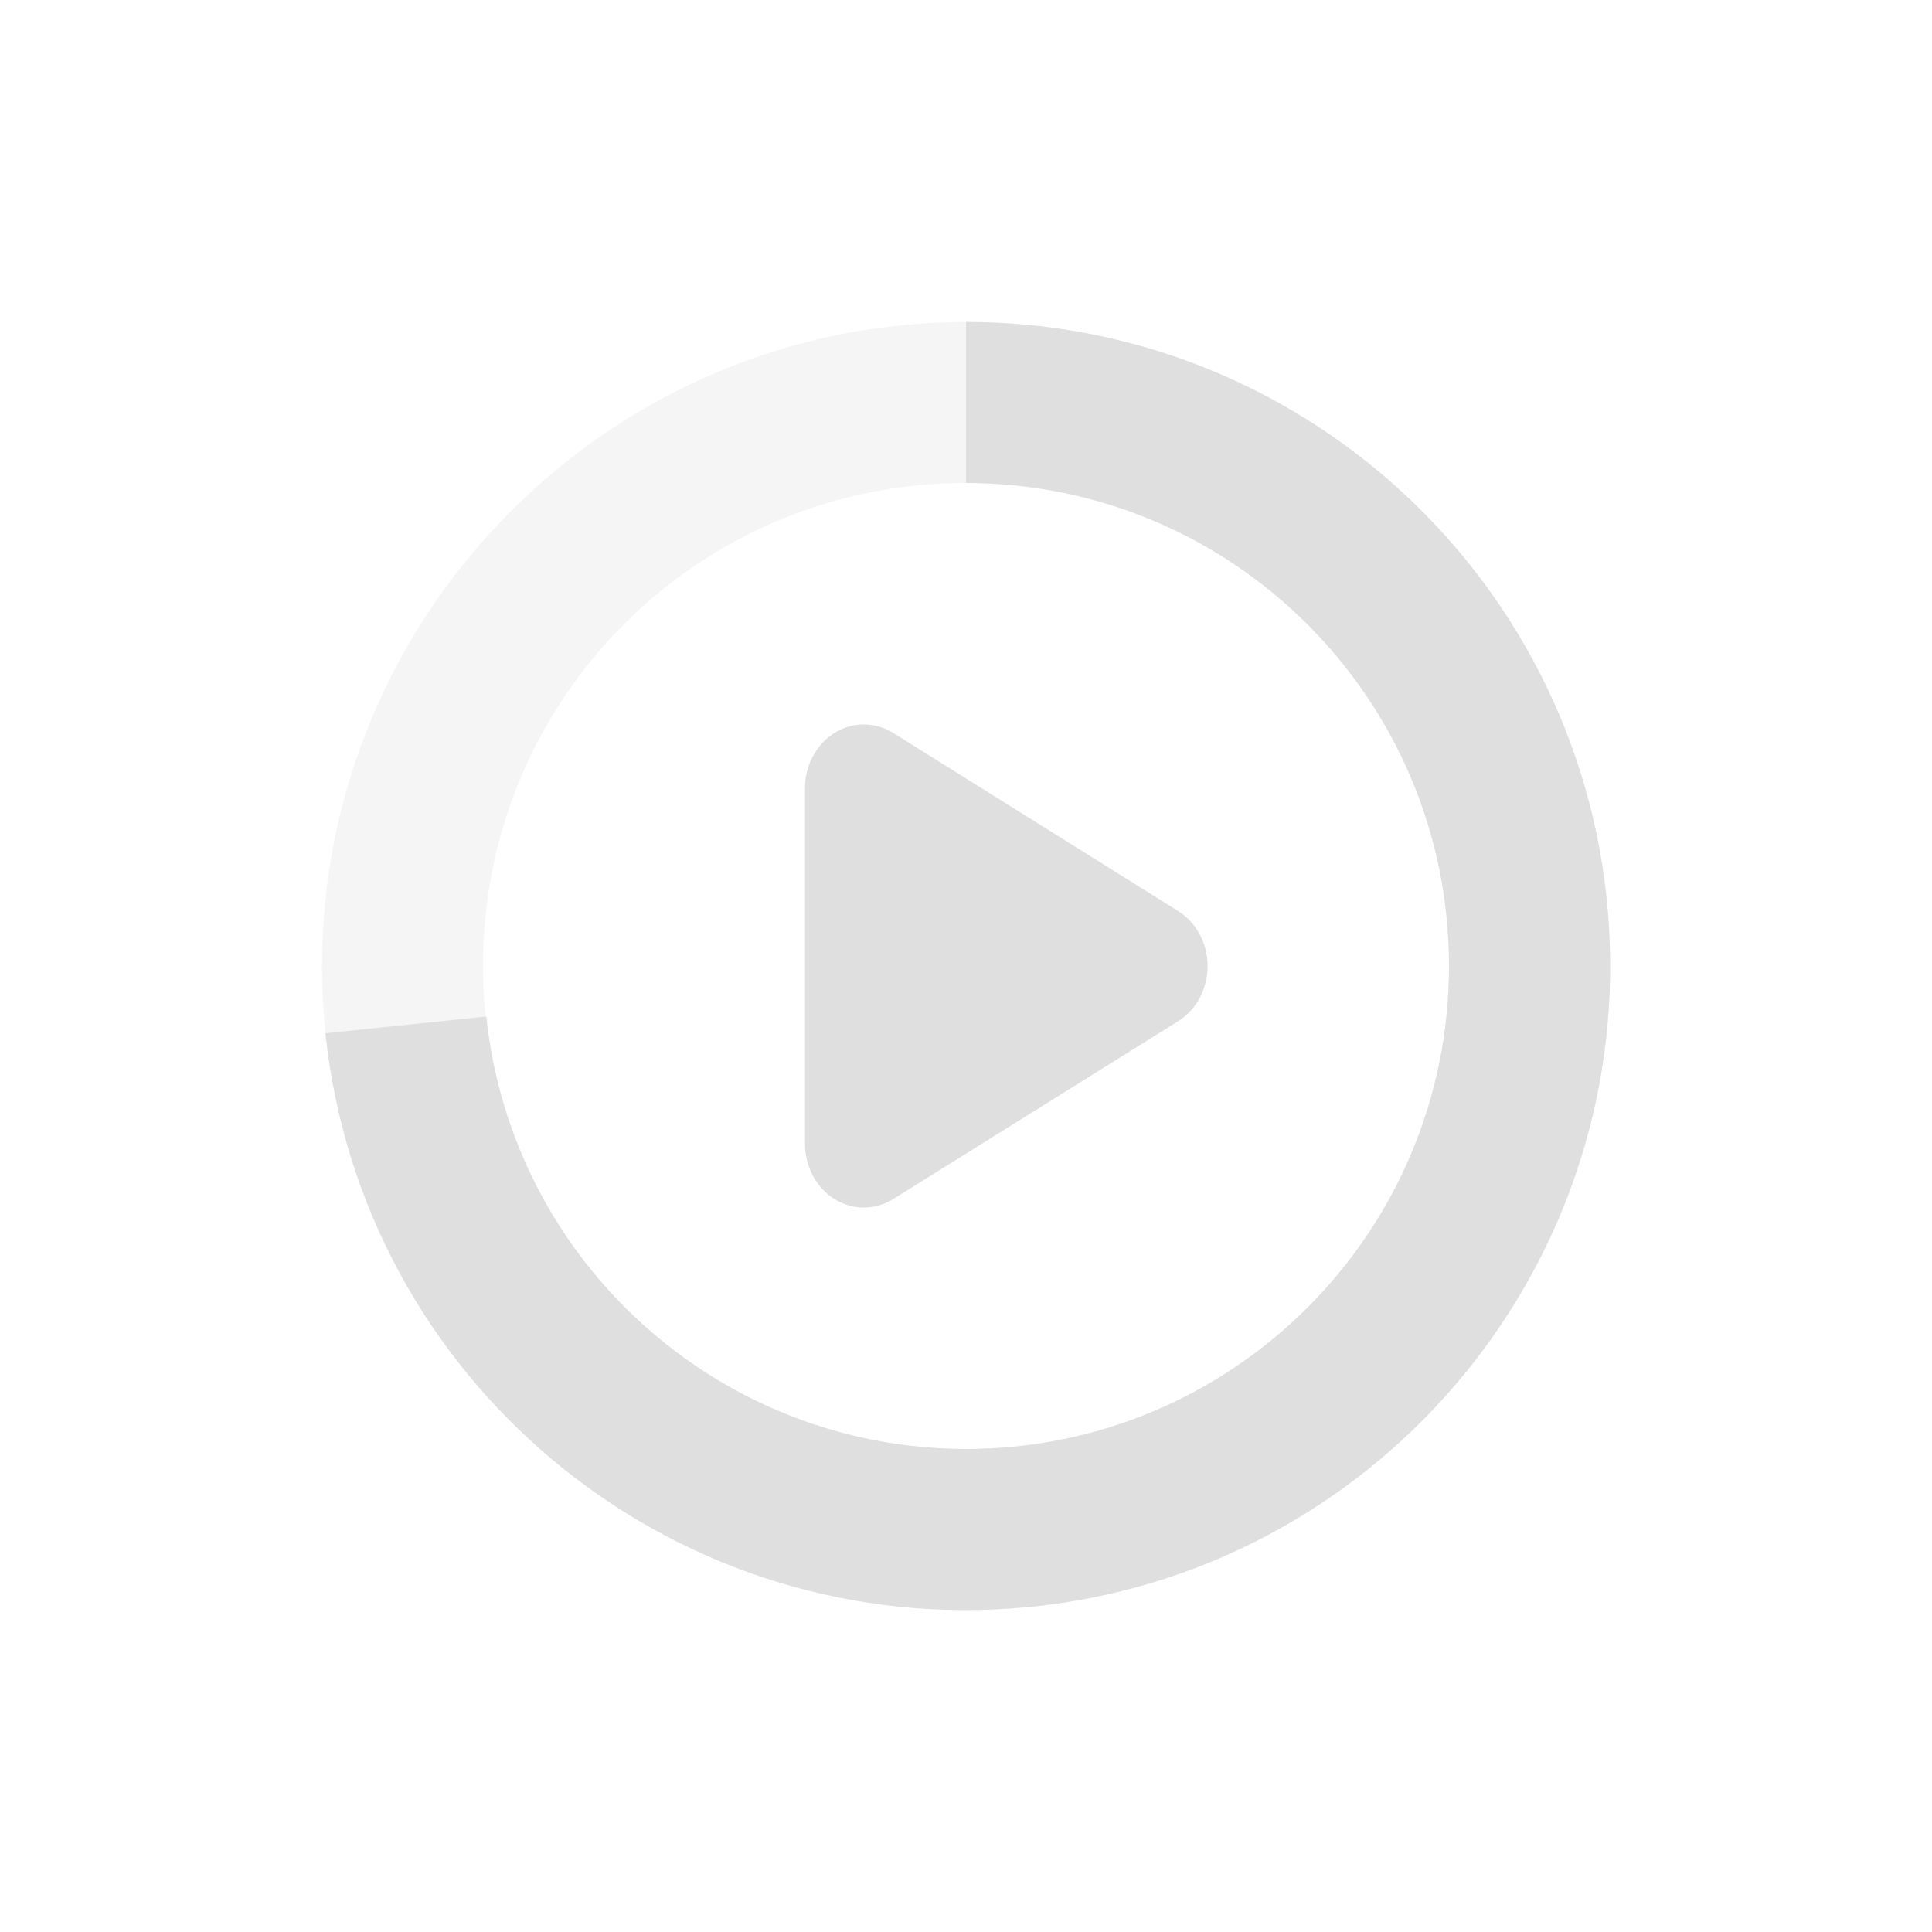
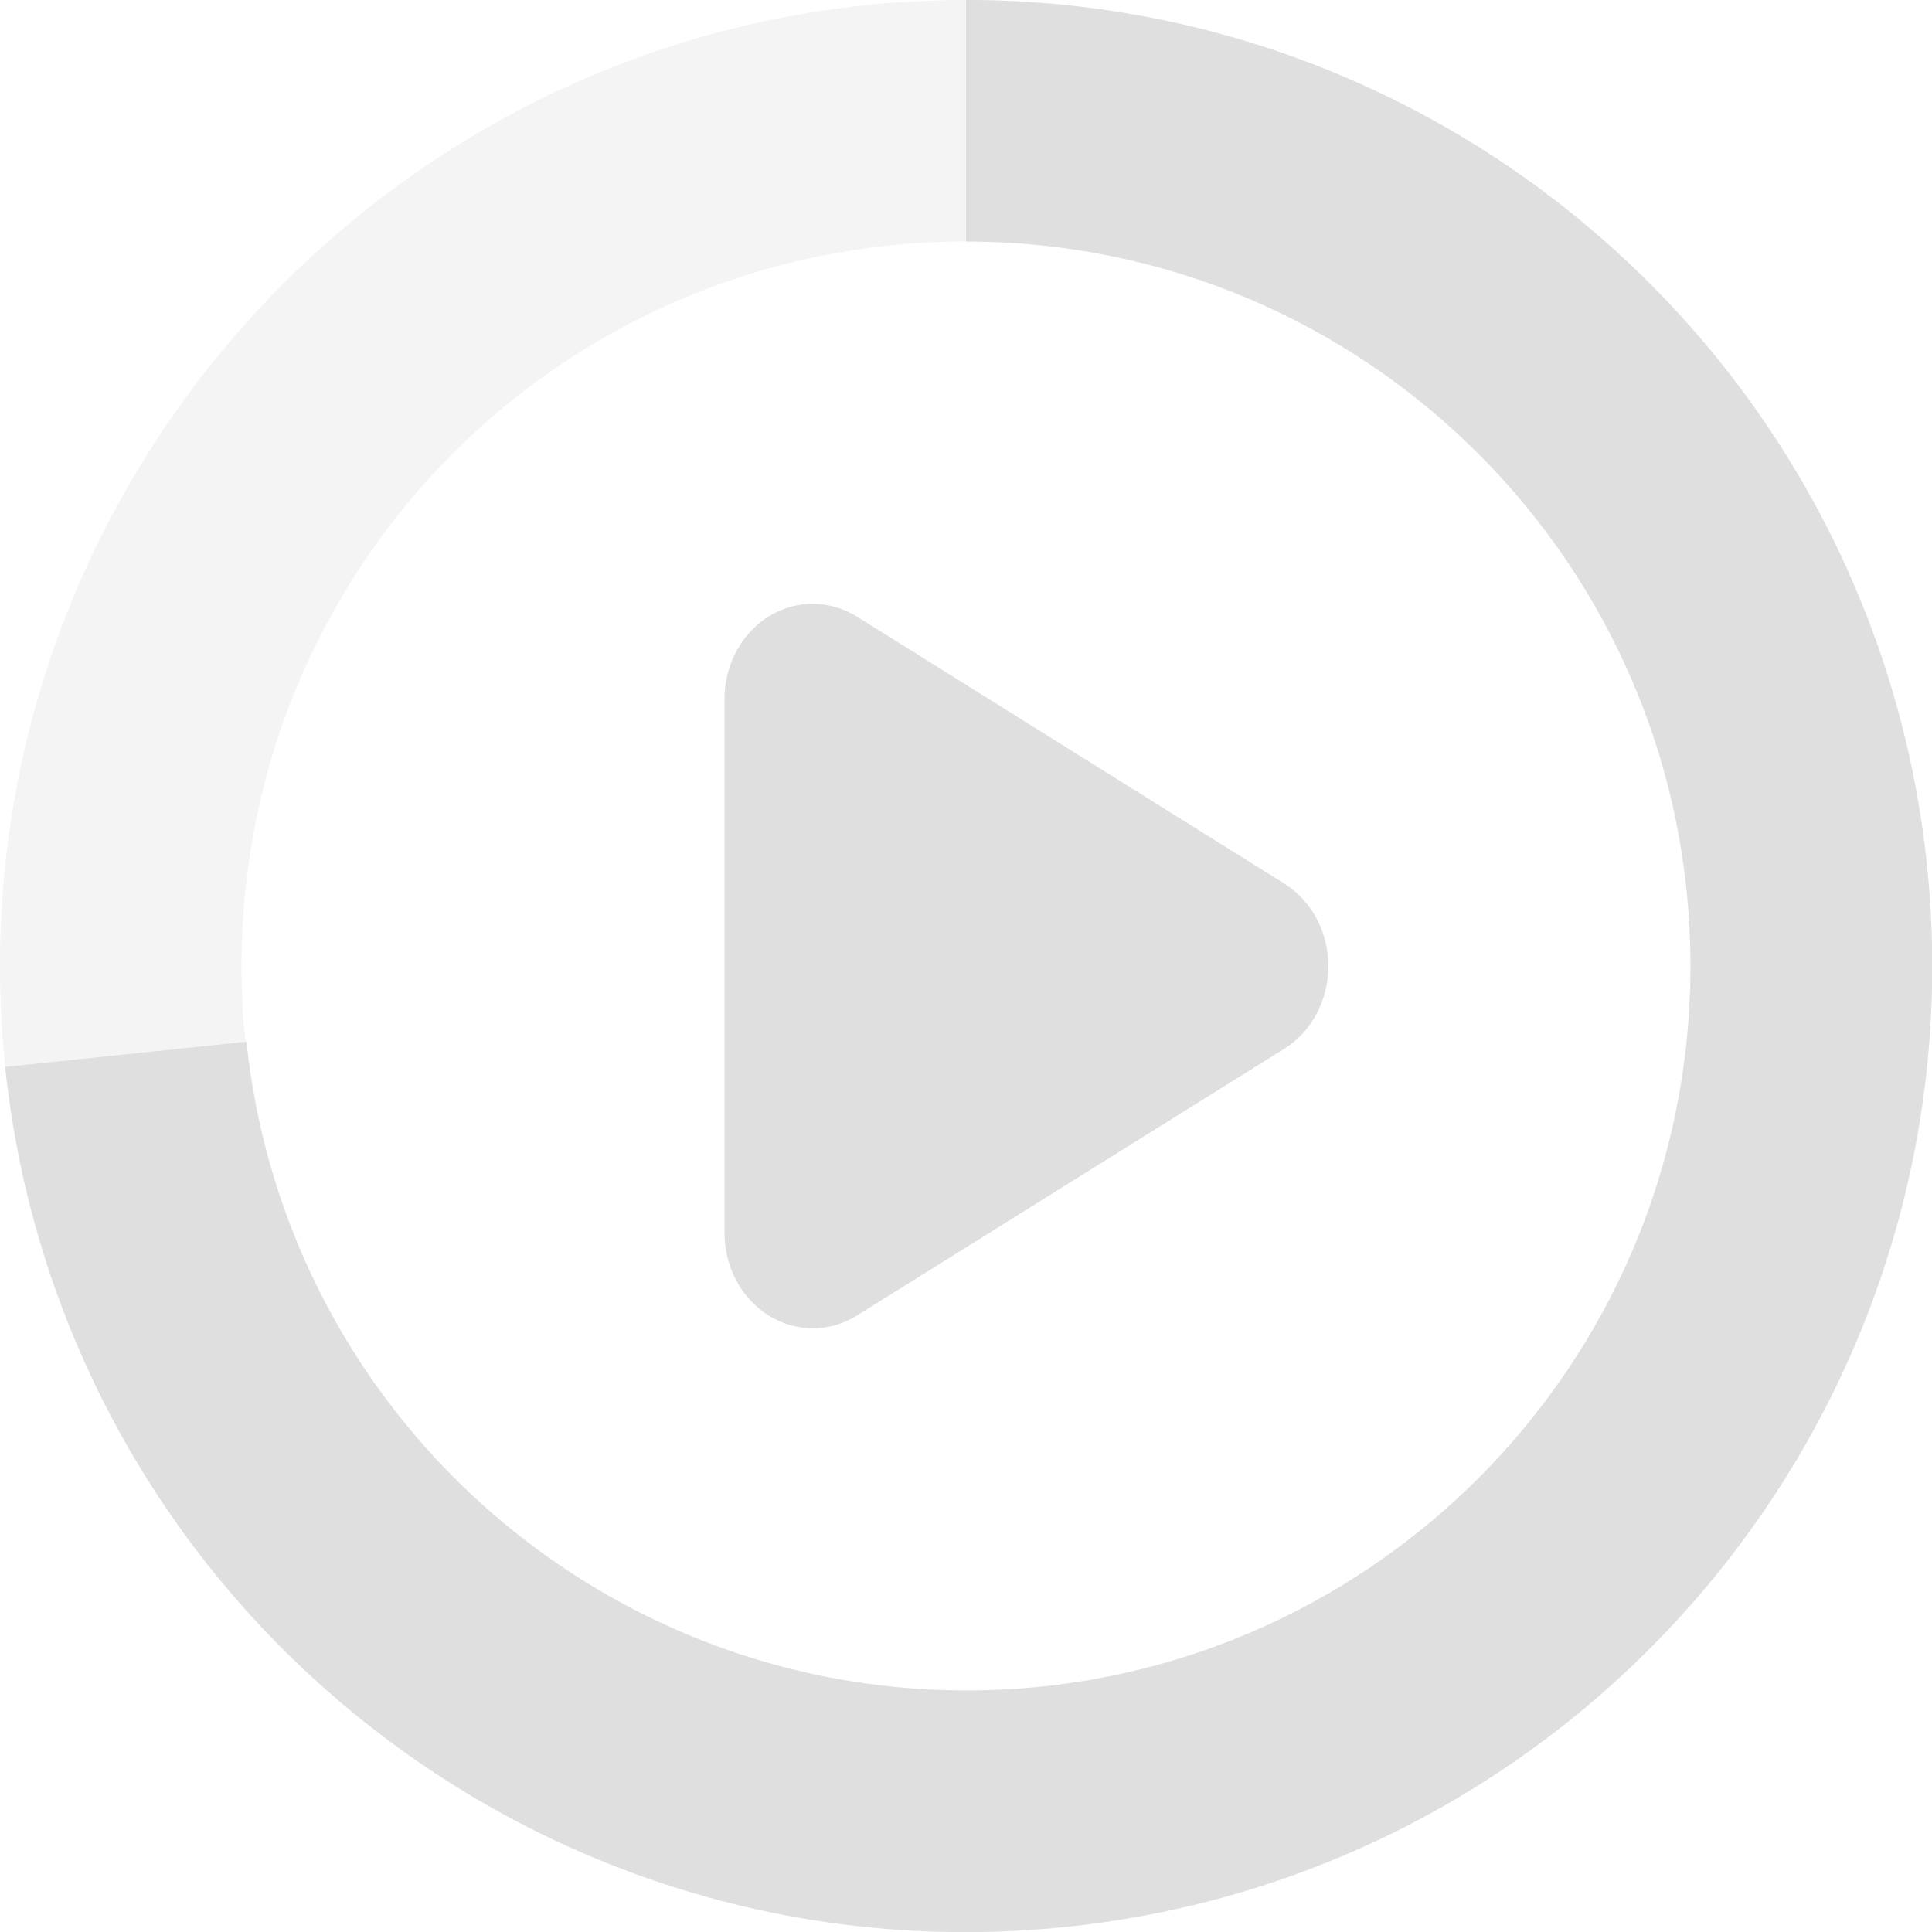
- <svg xmlns="http://www.w3.org/2000/svg" width="24" height="24">
+ <svg xmlns="http://www.w3.org/2000/svg" width="16" height="16">
  <defs>
    <style id="current-color-scheme" type="text/css">
   .ColorScheme-Text { color:#dfdfdf; } .ColorScheme-Highlight { color:#4285f4; } .ColorScheme-NeutralText { color:#ff9800; } .ColorScheme-PositiveText { color:#4caf50; } .ColorScheme-NegativeText { color:#f44336; }
  </style>
  </defs>
-   <path style="fill:currentColor" class="ColorScheme-Text" d="M 10.748,9 A 0.731,0.79 0 0 0 10,9.793 v 4.416 a 0.731,0.79 0 0 0 1.096,0.686 l 3.539,-2.209 a 0.731,0.79 0 0 0 0,-1.369 L 11.096,9.105 A 0.731,0.79 0 0 0 10.748,9 Z" />
-   <path style="opacity:0.3;fill:currentColor" class="ColorScheme-Text" d="m 12,4 c -4.406,0 -8,3.594 -8,8 0,4.406 3.594,8 8,8 4.406,0 8,-3.594 8,-8 0,-4.406 -3.594,-8 -8,-8 z m 0,2 c 3.326,0 6,2.674 6,6 0,3.326 -2.674,6 -6,6 -3.326,0 -6,-2.674 -6,-6 0,-3.326 2.674,-6 6,-6 z" />
-   <path style="fill:currentColor" class="ColorScheme-Text" d="m 12,4 v 2 a 6,6 0 0 1 6,6 6,6 0 0 1 -6,6 6,6 0 0 1 -5.959,-5.373 l -1.998,0.209 a 8,8 0 0 0 8.516,7.145 8,8 0 0 0 7.438,-8.26 A 8,8 0 0 0 12,4 Z" />
+   <g fill="#dfdfdf">
+     <path d="m6.748 5a.731.79 0 0 0 -.748.793v4.416a.731.79 0 0 0 1.096.686l3.539-2.209a.731.79 0 0 0 0-1.369l-3.539-2.211a.731.79 0 0 0 -.348-.105z" />
+     <path opacity=".35" d="m8-0c-4.406 0-8 3.594-8 8 0 4.406 3.594 8 8 8 4.406 0 8-3.594 8-8 0-4.406-3.594-8-8-8zm0 2c3.326 0 6 2.674 6 6 0 3.326-2.674 6-6 6-3.326 0-6-2.674-6-6 0-3.326 2.674-6 6-6z" />
+     <path d="m8-0v2a6 6 0 0 1 6 6 6 6 0 0 1 -6 6 6 6 0 0 1 -5.959-5.373l-1.998.209a8 8 0 0 0 8.516 7.145 8 8 0 0 0 7.438-8.26 8 8 0 0 0 -7.996-7.721z" />
+   </g>
</svg>
